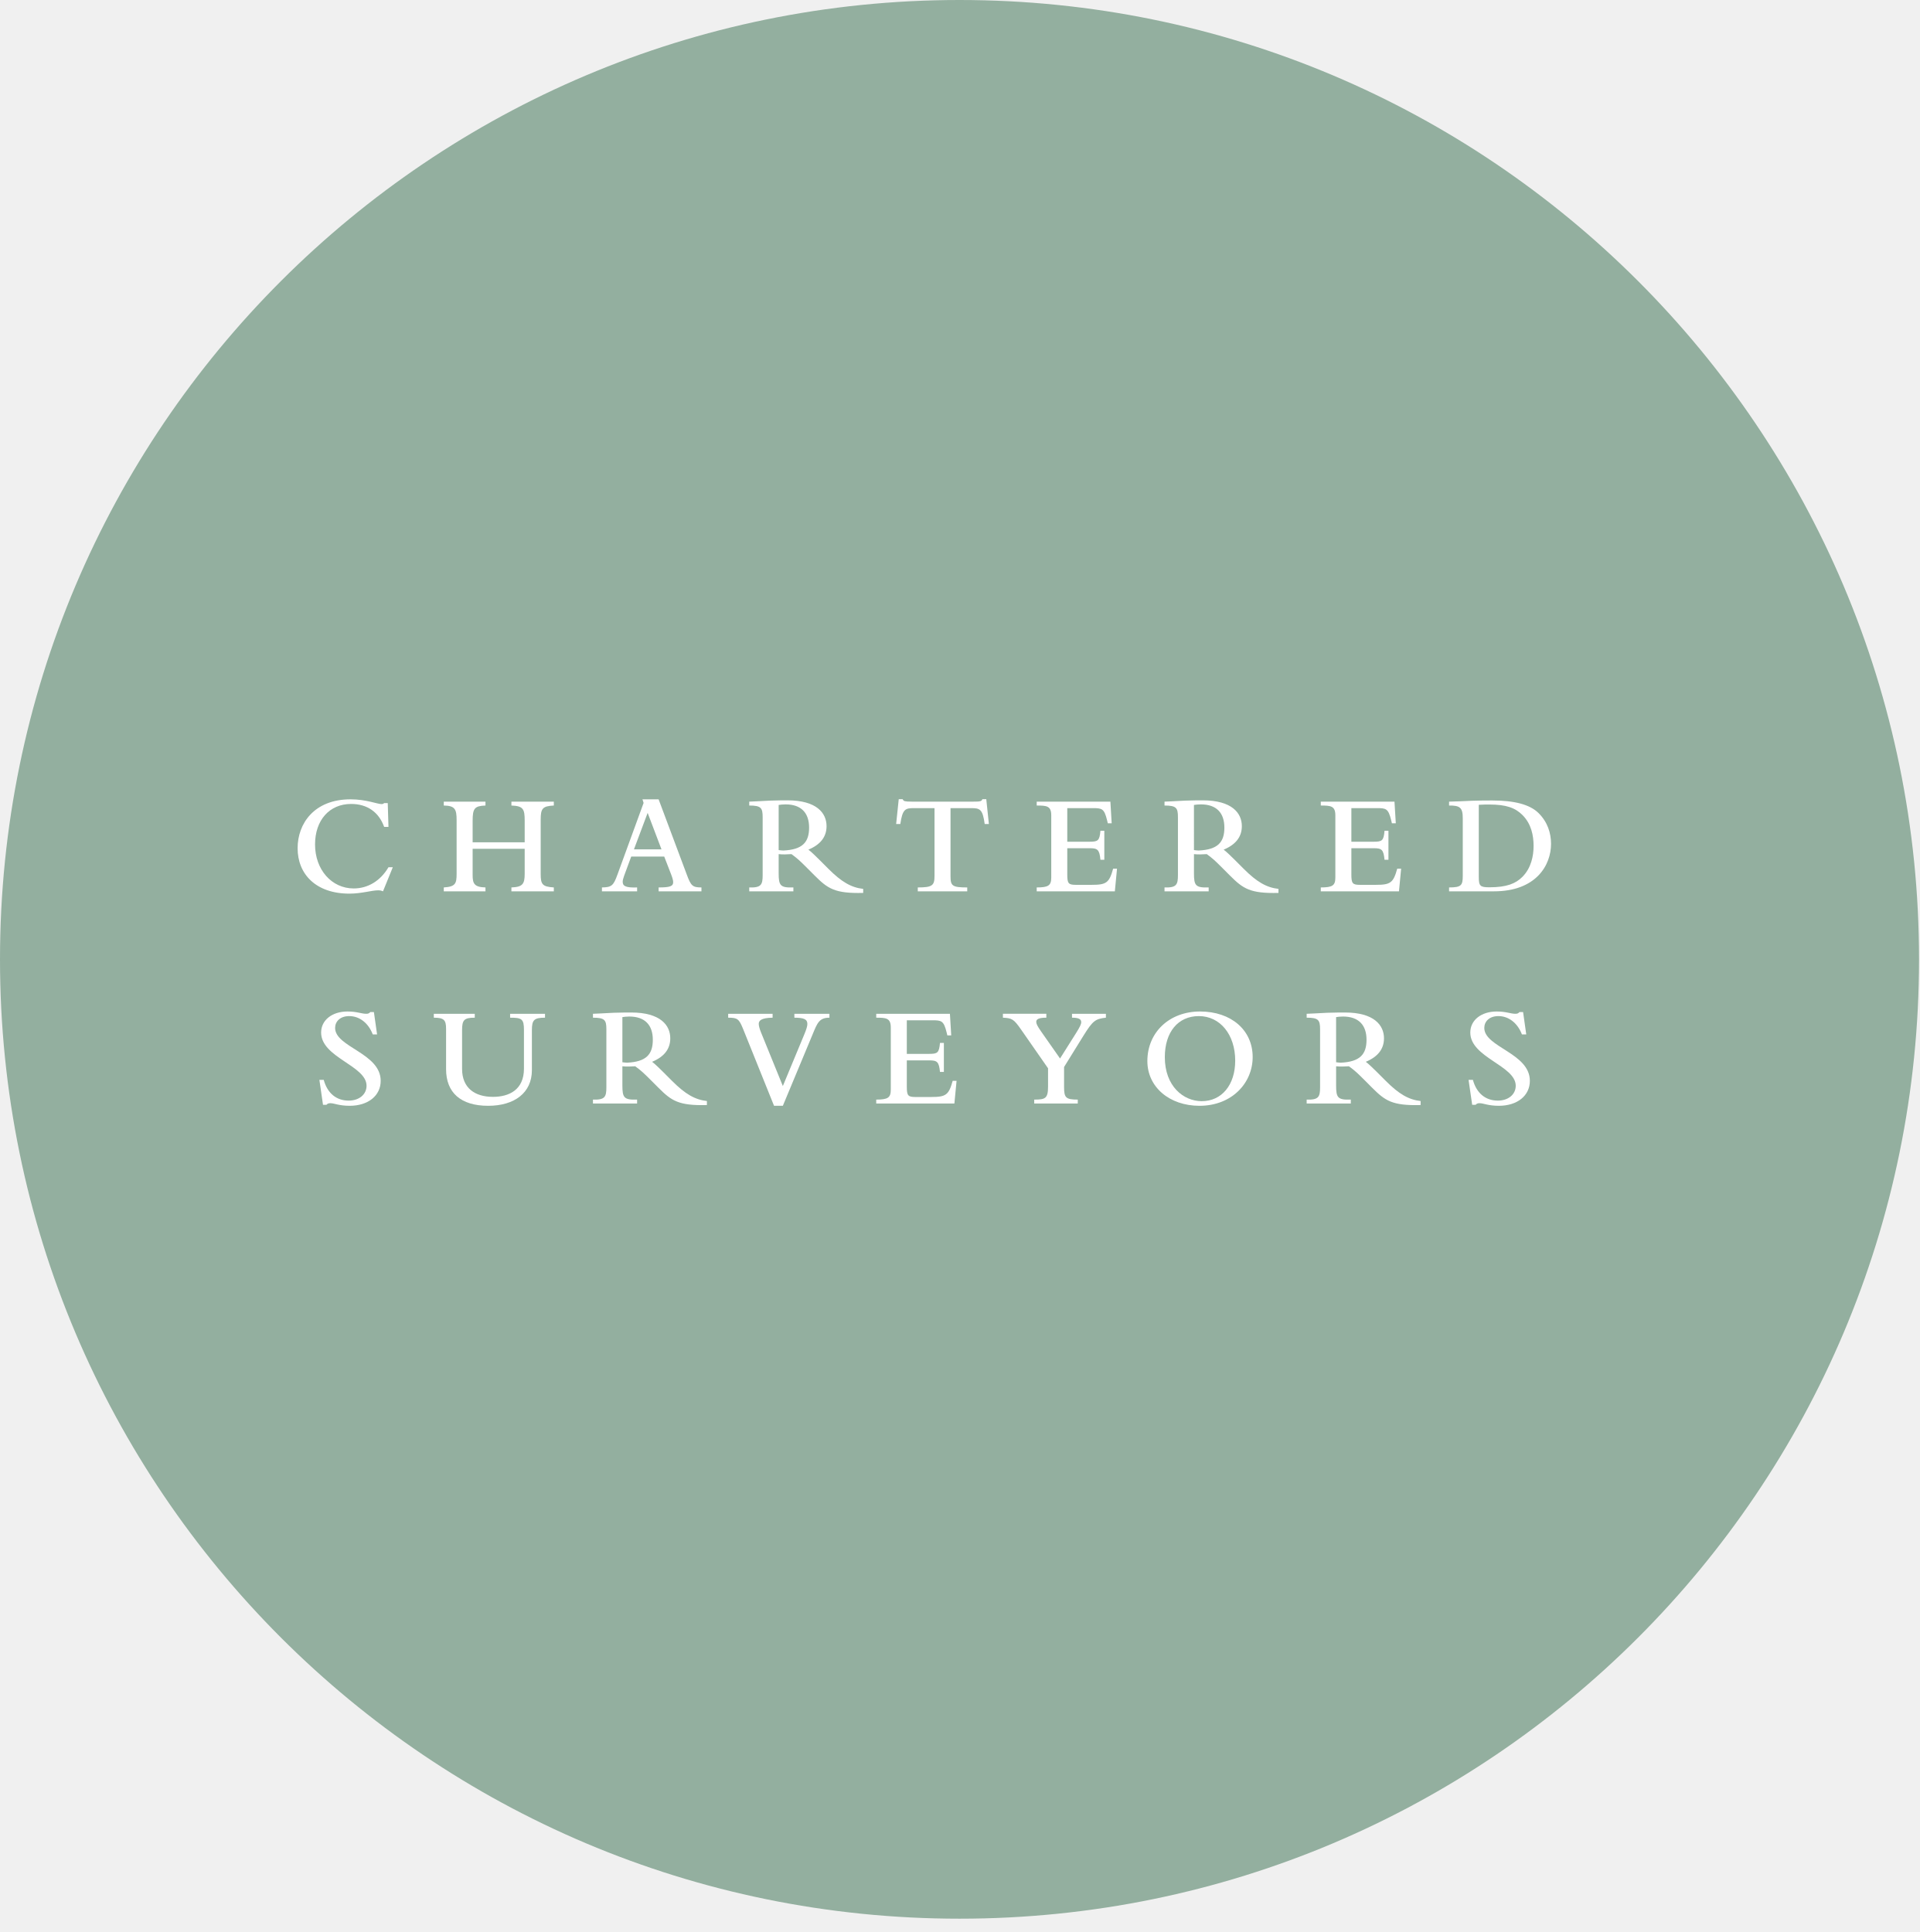
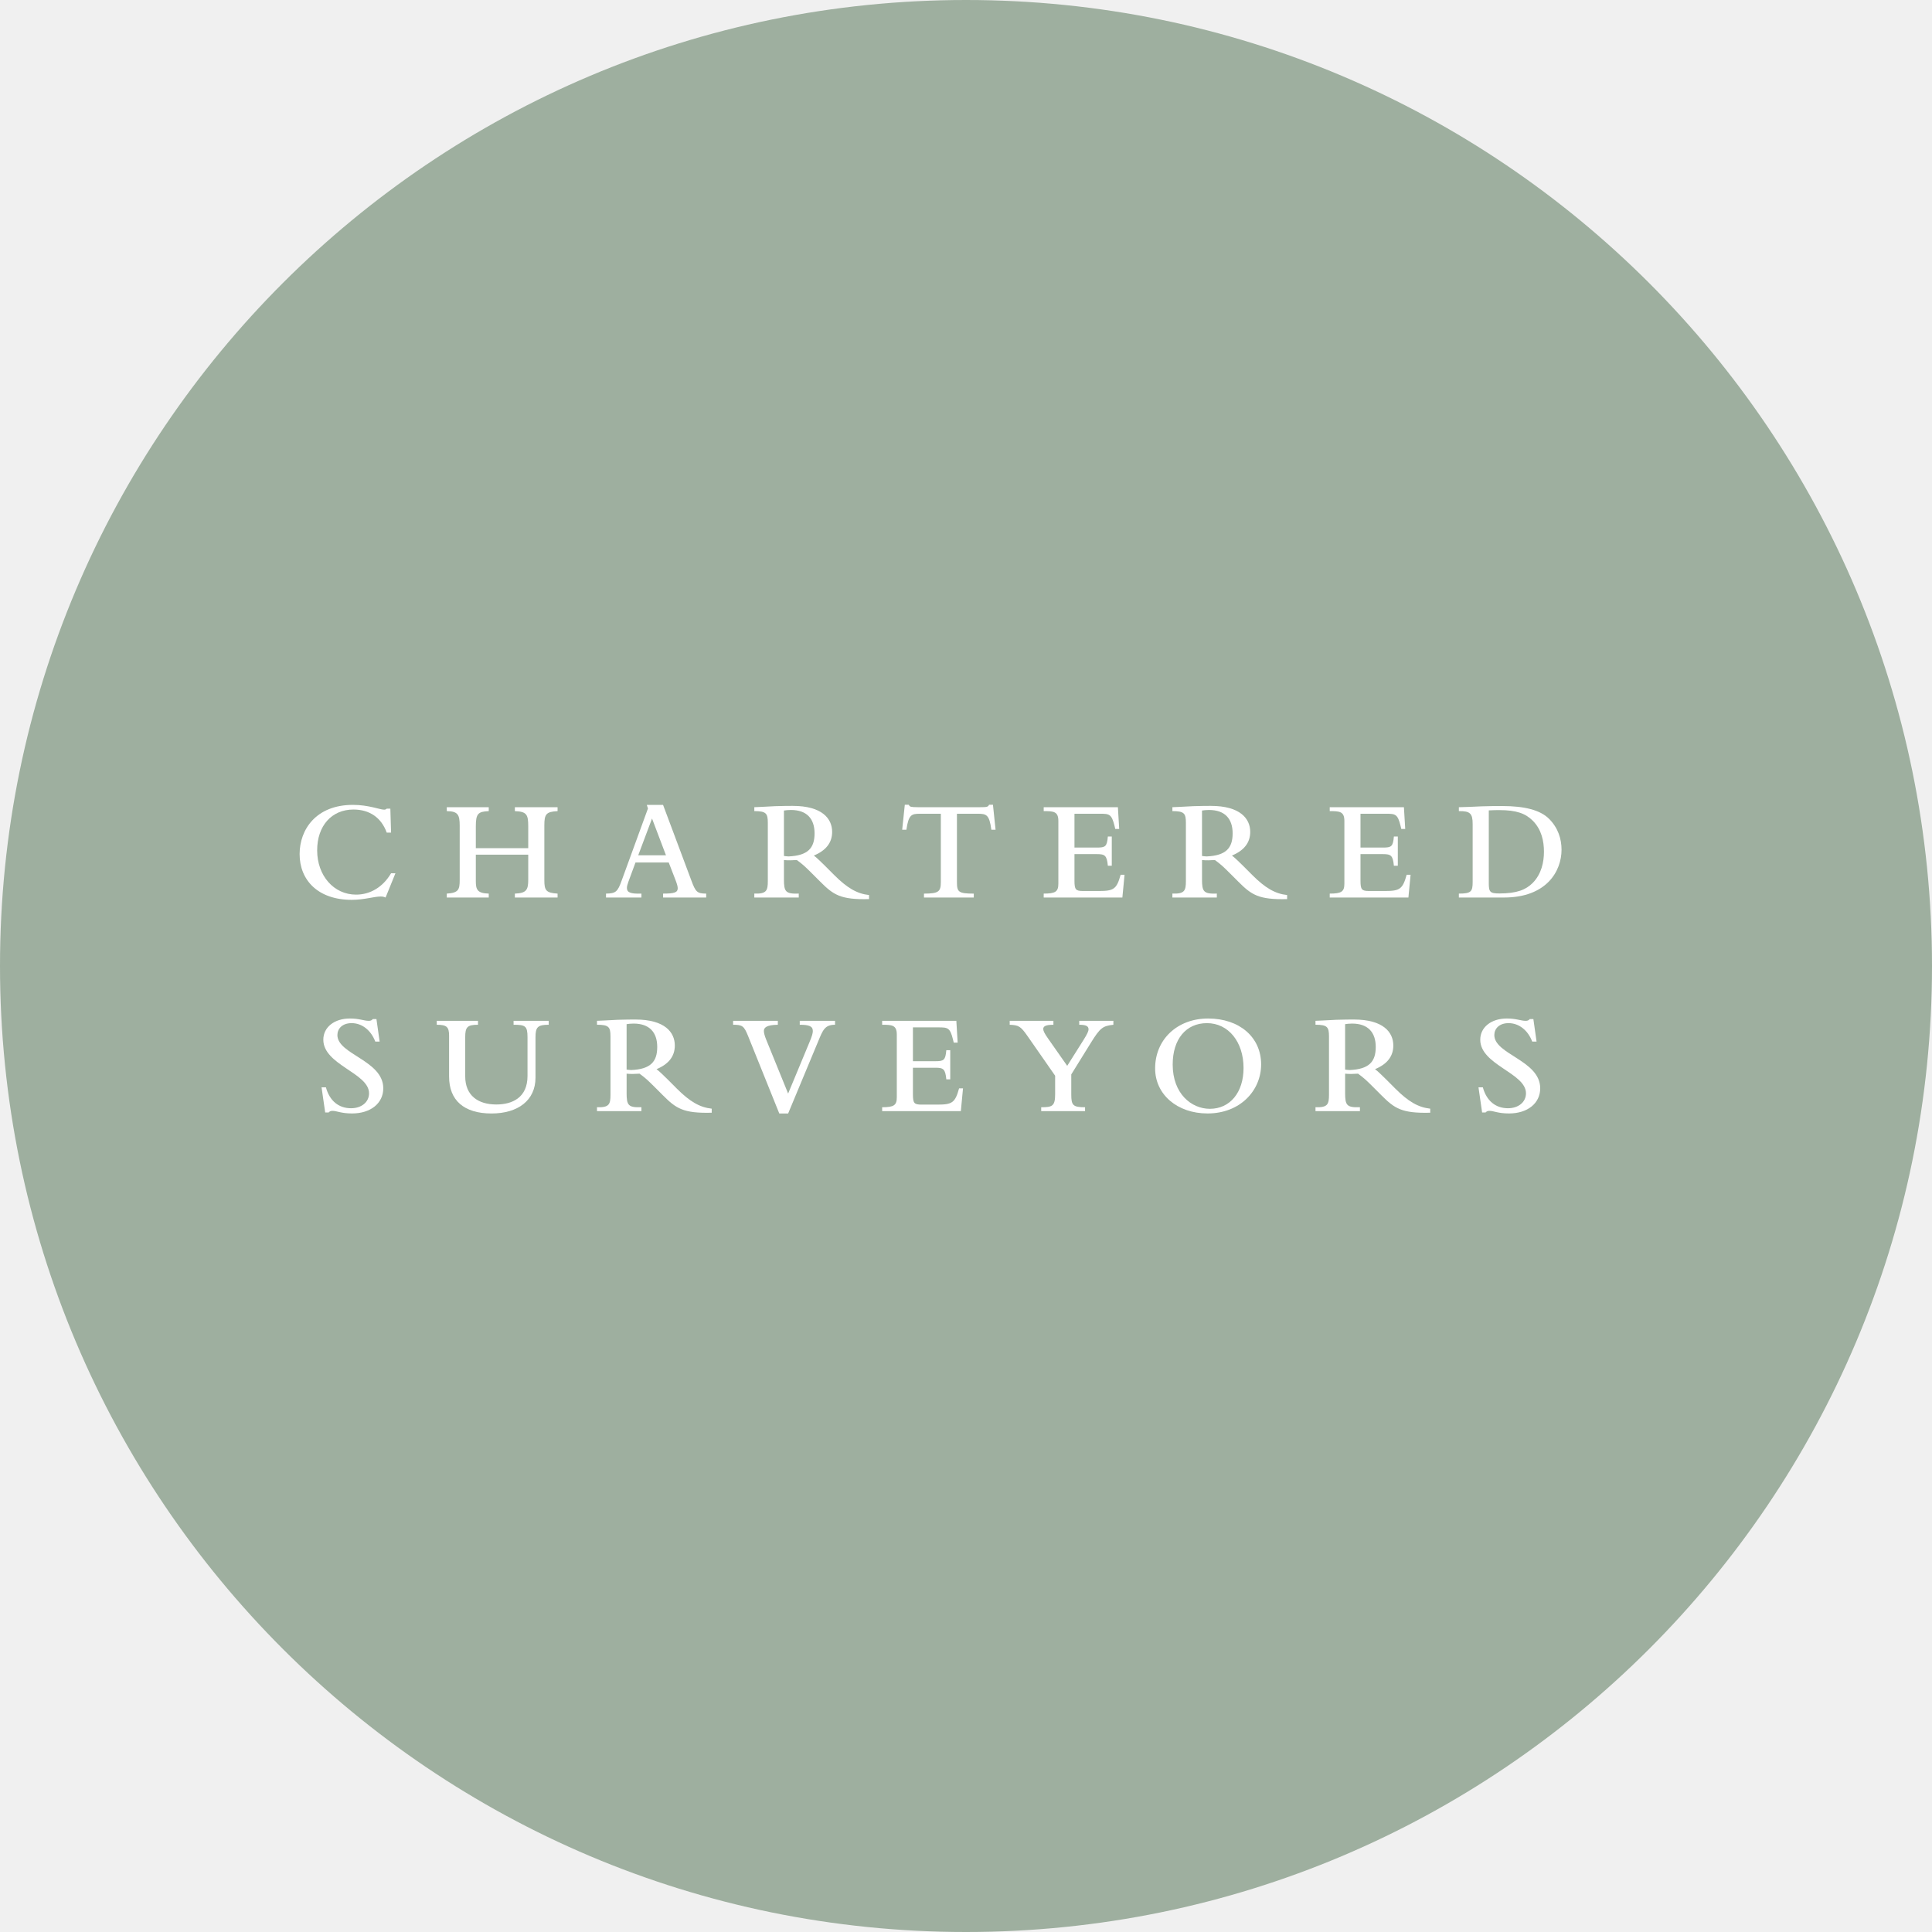
- <svg xmlns="http://www.w3.org/2000/svg" version="1.1" id="Layer_1" x="0px" y="0px" width="891px" height="897px" viewBox="4.5 1.5 891 897" enable-background="new 4.5 1.5 891 897" xml:space="preserve">
+ <svg xmlns="http://www.w3.org/2000/svg" version="1.1" id="Layer_1" x="0px" y="0px" width="900px" height="900px" viewBox="-176.298 -345 900 900" enable-background="new -176.298 -345 900 900" xml:space="preserve">
  <g>
    <g>
-       <path fill="#93AF9F" d="M895.314,446.907c0,245.996-199.41,445.413-445.404,445.413C203.916,892.32,4.5,692.903,4.5,446.907    C4.5,200.919,203.917,1.5,449.91,1.5C695.905,1.5,895.314,200.919,895.314,446.907z" />
+       <circle fill="#9EAF9F" cx="273.702" cy="105" r="450" />
    </g>
    <g>
-       <path fill="#FFFFFF" d="M182.284,415.332c-0.806-0.336-1.274-0.468-2.28-0.468c-3.01,0-7.628,1.538-13.322,1.538    c-15.595,0-24.031-9.105-24.031-21.087c0-11.381,7.628-22.696,24.569-22.696c7.296,0,12.452,2.21,14.392,2.21    c0.538,0,0.871-0.135,1.209-0.471h1.672l0.333,11.047h-2.006c-2.479-6.895-7.904-10.644-15.332-10.644    c-10.043,0-16.742,7.497-16.742,18.812c0,11.716,7.705,20.421,17.945,20.421c6.56,0,12.387-3.48,16.135-9.842h2.01    L182.284,415.332z" />
-       <path fill="#FFFFFF" d="M223.895,407.701c0,3.881,0.6,5.69,5.956,5.824v1.808h-19.349v-1.808c5.425-0.335,5.956-1.808,5.956-6.295    v-24.972c0-5.021-0.736-6.693-5.956-6.761v-1.809h19.349v1.809c-5.021,0.202-5.956,1.271-5.956,7.097v9.975h24.165v-10.042    c0-5.421-0.667-6.828-6.162-7.03v-1.809h19.688v1.809c-5.29,0.266-6.097,1.406-6.097,6.561v25.239    c0,4.756,0.737,5.892,6.097,6.228v1.808h-19.688v-1.808c5.227-0.202,6.162-1.606,6.162-6.361v-11.58h-24.165V407.701z" />
-       <path fill="#FFFFFF" d="M283.917,413.525c4.483-0.066,5.354-0.803,7.225-6.025l12.117-33.208l-0.532-1.672h7.5l13.054,34.88    c1.941,5.223,2.613,6.025,6.828,6.025v1.807h-19.881v-1.807c5.285,0,6.758-0.537,6.758-2.478c0-0.669-0.264-1.805-0.936-3.547    l-3.215-8.301h-15.327l-3.284,8.903c-0.468,1.272-0.667,2.143-0.667,2.812c0,1.941,1.338,2.812,6.693,2.612v1.807h-16.332V413.525    L283.917,413.525z M311.566,395.849l-6.429-16.938l-6.36,16.938H311.566z" />
-       <path fill="#FFFFFF" d="M365.953,406.896c0,5.758,0.737,6.828,6.834,6.628v1.808h-20.489v-1.808    c5.624,0.199,6.226-1.341,6.226-5.757v-26.849c0-4.352-0.735-5.421-6.226-5.421v-1.809c1.538,0,4.957-0.266,9.575-0.468    c3.548-0.135,6.828-0.135,8.167-0.135c13.526,0,18.144,5.892,18.144,11.983c0,4.954-2.812,8.569-8.435,10.913    c1.07,0.736,3.953,3.548,5.021,4.622l4.349,4.352c5.963,5.957,10.511,8.634,16.07,9.239v1.874    c-13.188,0.333-16.467-2.008-22.495-8.035l-3.547-3.548c-3.415-3.415-4.419-4.353-7.231-6.427c-1.941,0.134-4.221,0.202-5.963,0    L365.953,406.896L365.953,406.896z M365.953,396.185c0.474,0.068,1.742,0.202,2.146,0.202c8.903-0.403,11.983-3.817,11.983-10.647    c0-6.761-3.612-10.777-10.913-10.777c-1.007,0-2.607,0.131-3.216,0.267V396.185z" />
-       <path fill="#FFFFFF" d="M421.691,372.552h1.805c0.27,0.467,0.475,0.803,1.076,0.938c0.603,0.131,1.538,0.199,3.28,0.199h28.325    c3.414,0,3.94-0.135,4.35-1.137h1.8l1.206,11.515h-1.941c-0.935-6.962-2.268-7.366-6.289-7.366h-9.573v31.535    c0,4.554,0.736,5.29,7.76,5.29v1.807h-22.958v-1.807c6.693,0,7.769-0.87,7.769-5.29v-31.535h-9.575    c-3.952,0-5.291,0.404-6.296,7.366h-1.939L421.691,372.552z" />
-       <path fill="#FFFFFF" d="M485.733,415.332v-1.808c5.413,0,6.757-0.87,6.757-4.62v-28.857c0-4.416-2.208-4.55-6.757-4.55v-1.809    h34.208l0.597,10.042h-1.802l-0.338-1.406c-1.333-5.489-2.41-5.625-6.699-5.625h-11.773v15.599h10.368    c3.882,0,4.619-0.468,5.029-5.089h1.8v13.46h-1.8c-0.468-4.756-1.346-5.358-5.029-5.358h-10.368v12.186    c0,4.15,0.525,4.82,3.939,4.82h7.437c6.757,0,8.101-0.934,9.912-7.498h1.802l-1.006,10.512L485.733,415.332L485.733,415.332z" />
-       <path fill="#FFFFFF" d="M558.732,406.896c0,5.758,0.725,6.828,6.828,6.628v1.808h-20.494v-1.808    c5.622,0.199,6.23-1.341,6.23-5.757v-26.849c0-4.352-0.736-5.421-6.23-5.421v-1.809c1.543,0,4.956-0.266,9.575-0.468    c3.554-0.135,6.827-0.135,8.171-0.135c13.527,0,18.146,5.892,18.146,11.983c0,4.954-2.817,8.569-8.441,10.913    c1.076,0.736,3.952,3.548,5.027,4.622l4.35,4.352c5.963,5.957,10.51,8.634,16.064,9.239v1.874    c-13.188,0.333-16.462-2.008-22.495-8.035l-3.543-3.548c-3.413-3.415-4.417-4.353-7.235-6.427c-1.94,0.134-4.221,0.202-5.951,0    v8.839H558.732z M558.732,396.185c0.468,0.068,1.73,0.202,2.14,0.202c8.896-0.403,11.983-3.817,11.983-10.647    c0-6.761-3.613-10.777-10.921-10.777c-1.005,0-2.606,0.131-3.203,0.267L558.732,396.185L558.732,396.185z" />
-       <path fill="#FFFFFF" d="M617.608,415.332v-1.808c5.425,0,6.759-0.87,6.759-4.62v-28.857c0-4.416-2.211-4.55-6.759-4.55v-1.809    h34.208l0.607,10.042h-1.811l-0.328-1.406c-1.346-5.489-2.42-5.625-6.699-5.625h-11.784v15.599h10.382    c3.882,0,4.618-0.468,5.015-5.089h1.813v13.46h-1.813c-0.468-4.756-1.332-5.358-5.015-5.358h-10.382v12.186    c0,4.15,0.538,4.82,3.952,4.82h7.436c6.758,0,8.091-0.934,9.903-7.498h1.811l-1.005,10.512L617.608,415.332L617.608,415.332z" />
-       <path fill="#FFFFFF" d="M683.512,381.39c0-4.89-1.264-5.96-6.359-5.893v-1.809c1.952,0,7.703-0.266,10.521-0.401    c3.613-0.134,7.027-0.134,9.563-0.134c10.113,0,17.408,1.809,21.501,5.892c4.15,4.15,5.752,9.239,5.752,14.26    c0,9.841-6.897,22.026-26.516,22.026h-20.821v-1.808c5.692,0,6.359-0.937,6.359-5.424L683.512,381.39L683.512,381.39z     M690.948,408.636c0,4.218,0.607,4.823,4.956,4.823c8.032,0,12.183-1.742,15.269-4.823c4.08-4.083,5.215-9.706,5.215-14.393    c0-4.822-1.064-10.243-5.155-14.327c-3.344-3.35-7.563-4.891-15.398-4.891c-1.133,0-3.214,0-4.886,0.135V408.636L690.948,408.636z    " />
-       <path fill="#FFFFFF" d="M152.76,502.852h2.011c1.671,6.162,5.821,9.646,11.579,9.646c4.887,0,8.301-2.883,8.301-6.898    c0-9.375-21.085-13.06-21.085-24.703c0-5.765,5.086-9.774,12.253-9.774c2.208,0,3.811,0.264,5.15,0.532    c1.344,0.269,2.413,0.532,3.548,0.532c0.87,0,1.344-0.199,1.876-0.802h1.671l1.474,10.376h-2.005    c-2.011-5.285-6.162-8.5-10.914-8.5c-4.285,0-6.56,2.544-6.56,5.487c0,8.974,21.156,11.651,21.156,24.57    c0,6.897-5.829,11.585-14.398,11.585c-5.022,0-7.098-1.204-8.967-1.204c-0.807,0-1.339,0.199-1.813,0.736h-1.601L152.76,502.852z" />
-       <path fill="#FFFFFF" d="M205.877,472.187h19.011v1.811c-4.951,0-5.893,1.07-5.893,5.759v18.011    c0,8.903,5.962,12.989,14.329,12.989c7.434,0,14.397-3.215,14.397-13.124v-17.876c0-5.22-1.005-5.759-6.429-5.759v-1.811h16.204    v1.811c-5.086,0-6.092,1.07-6.092,5.759v18.611c0,10.512-8.101,16.537-20.29,16.537c-12.72,0-19.547-6.091-19.547-17.011v-18.812    c0-4.079-1.07-5.085-5.688-5.085L205.877,472.187L205.877,472.187z" />
-       <path fill="#FFFFFF" d="M293.409,505.401c0,5.752,0.737,6.826,6.833,6.629v1.801h-20.489v-1.801    c5.624,0.197,6.227-1.345,6.227-5.764v-26.842c0-4.356-0.737-5.426-6.227-5.426v-1.812c1.539,0,4.957-0.265,9.576-0.469    c3.547-0.129,6.828-0.129,8.166-0.129c13.527,0,18.145,5.894,18.145,11.983c0,4.95-2.812,8.569-8.436,10.907    c1.07,0.736,3.953,3.554,5.022,4.624l4.349,4.354c5.963,5.951,10.51,8.629,16.07,9.236v1.871    c-13.188,0.339-16.467-2.006-22.494-8.031l-3.548-3.549c-3.414-3.414-4.419-4.354-7.231-6.424c-1.94,0.129-4.22,0.197-5.962,0    V505.401L293.409,505.401z M293.409,494.686c0.474,0.064,1.742,0.205,2.146,0.205c8.903-0.409,11.983-3.823,11.983-10.651    c0-6.757-3.612-10.779-10.913-10.779c-1.005,0-2.607,0.136-3.215,0.27V494.686z" />
-       <path fill="#FFFFFF" d="M349.415,479.154c-1.876-4.618-2.612-5.155-6.897-5.155v-1.812h20.624v1.812    c-5.489,0.07-6.43,1.473-6.43,2.876c0,0.877,0.338,2.21,1.076,4.022l10.106,24.832l9.844-23.697    c1.204-2.877,1.537-4.151,1.537-5.156c0-2.21-1.742-2.876-6.027-2.876v-1.812h16.269V474c-4.753,0-5.623,2.478-7.762,7.635    l-13.86,33.272h-4.085L349.415,479.154z" />
-       <path fill="#FFFFFF" d="M411.244,513.83v-1.801c5.42,0,6.757-0.877,6.757-4.623v-28.859c0-4.413-2.209-4.548-6.757-4.548v-1.812    h34.209l0.602,10.041h-1.805l-0.333-1.402c-1.34-5.488-2.416-5.622-6.699-5.622h-11.779v15.594h10.375    c3.882,0,4.618-0.468,5.022-5.084h1.806v13.456h-1.806c-0.467-4.752-1.338-5.355-5.022-5.355h-10.375v12.184    c0,4.15,0.531,4.821,3.945,4.821h7.436c6.757,0,8.096-0.934,9.909-7.499h1.805l-1.005,10.51H411.244L411.244,513.83z" />
-       <path fill="#FFFFFF" d="M478.424,479.424c-3.355-4.823-4.22-5.228-8.37-5.427v-1.811h20.155v1.811    c-3.623,0-4.688,0.736-4.688,1.941c0,0.871,0.538,2.011,2.28,4.49l8.769,12.515l7.634-12.117c1.532-2.478,2.198-3.812,2.198-4.752    c0-1.473-1.262-2.075-4.279-2.075v-1.812h15.736v1.812c-4.887,0.537-6.091,1.402-10.382,8.3l-9.037,14.597v9.307    c0,4.95,0.809,5.827,6.359,5.827v1.801h-20.214v-1.801c5.086,0,6.419-0.474,6.419-6.032v-8.501L478.424,479.424z" />
-       <path fill="#FFFFFF" d="M561.55,471.122c14.462,0,24.434,8.634,24.434,21.149c0,12.054-9.645,22.634-24.702,22.634    c-13.995,0-24.178-8.769-24.178-20.751C537.103,480.756,547.357,471.122,561.55,471.122z M562.344,512.761    c9.306,0,15.537-7.564,15.537-18.812c0-12.118-7.025-20.688-16.869-20.688c-9.646,0-15.806,7.365-15.806,19.081    C545.206,505.799,553.845,512.761,562.344,512.761z" />
-       <path fill="#FFFFFF" d="M624.716,505.401c0,5.752,0.725,6.826,6.827,6.629v1.801H611.05v-1.801c5.624,0.197,6.23-1.345,6.23-5.764    v-26.842c0-4.356-0.735-5.426-6.23-5.426v-1.812c1.544,0,4.957-0.265,9.576-0.469c3.554-0.129,6.826-0.129,8.172-0.129    c13.526,0,18.146,5.894,18.146,11.983c0,4.95-2.818,8.569-8.441,10.907c1.075,0.736,3.952,3.554,5.028,4.624l4.35,4.354    c5.961,5.951,10.51,8.629,16.063,9.236v1.871c-13.188,0.339-16.462-2.006-22.495-8.031l-3.542-3.549    c-3.414-3.414-4.419-4.354-7.237-6.424c-1.939,0.129-4.22,0.197-5.95,0v8.839H624.716z M624.716,494.686    c0.468,0.064,1.73,0.205,2.141,0.205c8.896-0.409,11.981-3.823,11.981-10.651c0-6.757-3.612-10.779-10.92-10.779    c-1.005,0-2.607,0.136-3.203,0.27L624.716,494.686L624.716,494.686z" />
-       <path fill="#FFFFFF" d="M686.201,502.852h2.009c1.674,6.162,5.822,9.646,11.587,9.646c4.887,0,8.301-2.883,8.301-6.898    c0-9.375-21.091-13.06-21.091-24.703c0-5.765,5.086-9.774,12.252-9.774c2.211,0,3.812,0.264,5.156,0.532    c1.343,0.268,2.408,0.532,3.541,0.532c0.878,0,1.346-0.199,1.883-0.802h1.673l1.473,10.376h-2.012    c-2.009-5.285-6.16-8.5-10.905-8.5c-4.292,0-6.561,2.544-6.561,5.487c0,8.974,21.149,11.651,21.149,24.57    c0,6.897-5.822,11.585-14.393,11.585c-5.026,0-7.097-1.204-8.966-1.204c-0.808,0-1.346,0.199-1.812,0.736h-1.602L686.201,502.852z    " />
+       <path fill="#FFFFFF" d="M3.322,73.1c-0.815-0.339-1.288-0.472-2.303-0.472c-3.042,0-7.707,1.553-13.459,1.553    c-15.756,0-24.285-9.198-24.285-21.306c0-11.496,7.707-22.932,24.822-22.932c7.37,0,12.579,2.232,14.534,2.232    c0.549,0,0.886-0.133,1.223-0.479h1.689l0.336,11.165H3.853C1.349,35.896-4.126,32.11-11.638,32.11    c-10.152,0-16.914,7.571-16.914,19.005c0,11.841,7.778,20.635,18.131,20.635c6.626,0,12.508-3.52,16.294-9.942h2.032L3.322,73.1z" />
+       <path fill="#FFFFFF" d="M45.359,65.39c0,3.918,0.608,5.75,6.018,5.882V73.1H31.829v-1.828c5.48-0.337,6.018-1.825,6.018-6.361    V39.682c0-5.076-0.744-6.762-6.018-6.83v-1.825h19.548v1.825c-5.073,0.207-6.018,1.285-6.018,7.173v10.081h24.415V39.959    c0-5.48-0.674-6.901-6.225-7.102v-1.825H83.44v1.825c-5.345,0.269-6.16,1.423-6.16,6.629v25.496c0,4.801,0.744,5.953,6.16,6.295    v1.828H63.549v-1.828c5.28-0.204,6.225-1.624,6.225-6.429V53.147H45.359V65.39z" />
+       <path fill="#FFFFFF" d="M106.006,71.272c4.53-0.065,5.41-0.809,7.299-6.089l12.237-33.551l-0.538-1.689h7.577l13.188,35.24    c1.96,5.28,2.646,6.089,6.904,6.089V73.1h-20.086v-1.828c5.339,0,6.827-0.543,6.827-2.504c0-0.676-0.266-1.825-0.945-3.584    l-3.242-8.389h-15.491l-3.319,8.994c-0.473,1.282-0.673,2.165-0.673,2.841c0,1.961,1.358,2.844,6.762,2.643V73.1h-16.501V71.272z     M133.935,53.413l-6.491-17.112l-6.425,17.112H133.935z" />
+       <path fill="#FFFFFF" d="M188.888,64.572c0,5.817,0.738,6.901,6.904,6.694v1.828h-20.7v-1.828c5.675,0.201,6.29-1.353,6.29-5.817    V38.326c0-4.397-0.744-5.48-6.29-5.48v-1.825c1.553,0,5.008-0.266,9.674-0.472c3.584-0.133,6.904-0.133,8.25-0.133    c13.666,0,18.332,5.95,18.332,12.107c0,5.008-2.847,8.661-8.522,11.026c1.081,0.744,3.993,3.585,5.073,4.668l4.394,4.397    c6.024,6.015,10.625,8.72,16.241,9.332v1.893c-13.323,0.337-16.637-2.025-22.726-8.118l-3.59-3.584    c-3.443-3.449-4.459-4.397-7.306-6.497c-1.955,0.133-4.258,0.207-6.018,0v8.933H188.888z M188.888,53.752    c0.473,0.068,1.754,0.207,2.162,0.207c8.995-0.405,12.107-3.859,12.107-10.757c0-6.83-3.65-10.888-11.026-10.888    c-1.016,0-2.634,0.133-3.242,0.266V53.752L188.888,53.752z" />
+       <path fill="#FFFFFF" d="M245.195,29.878h1.825c0.272,0.473,0.479,0.809,1.093,0.948c0.608,0.133,1.553,0.201,3.313,0.201h28.608    c3.449,0,3.986-0.133,4.4-1.149h1.825l1.217,11.635h-1.961c-0.945-7.034-2.297-7.438-6.354-7.438h-9.68v31.859    c0,4.601,0.744,5.345,7.843,5.345v1.828h-23.198v-1.828c6.762,0,7.854-0.883,7.854-5.345V34.074h-9.68    c-3.992,0-5.345,0.404-6.36,7.438h-1.961L245.195,29.878z" />
+       <path fill="#FFFFFF" d="M309.899,73.1v-1.828c5.469,0,6.827-0.883,6.827-4.668V37.449c0-4.465-2.232-4.598-6.827-4.598v-1.825    h34.561l0.608,10.146h-1.831l-0.337-1.42c-1.358-5.545-2.439-5.678-6.768-5.678h-11.9v15.76h10.477    c3.921,0,4.666-0.473,5.073-5.141h1.831v13.601h-1.831c-0.466-4.802-1.353-5.413-5.073-5.413h-10.477v12.313    c0,4.19,0.537,4.869,3.98,4.869h7.512c6.827,0,8.186-0.945,10.01-7.571h1.825l-1.016,10.619h-36.646V73.1z" />
+       <path fill="#FFFFFF" d="M383.644,64.572c0,5.817,0.738,6.901,6.904,6.694v1.828h-20.7v-1.828c5.676,0.201,6.29-1.353,6.29-5.817    V38.326c0-4.397-0.744-5.48-6.29-5.48v-1.825c1.554,0,5.009-0.266,9.674-0.472c3.585-0.133,6.898-0.133,8.251-0.133    c13.666,0,18.331,5.95,18.331,12.107c0,5.008-2.847,8.661-8.521,11.026c1.08,0.744,3.992,3.585,5.073,4.668l4.394,4.397    c6.023,6.015,10.618,8.72,16.241,9.332v1.893c-13.324,0.337-16.637-2.025-22.726-8.118l-3.591-3.584    c-3.443-3.449-4.459-4.397-7.306-6.497c-1.955,0.133-4.264,0.207-6.019,0v8.933H383.644z M383.644,53.752    c0.473,0.068,1.754,0.207,2.162,0.207c8.994-0.405,12.106-3.859,12.106-10.757c0-6.83-3.649-10.888-11.026-10.888    c-1.016,0-2.634,0.133-3.242,0.266V53.752z" />
+       <path fill="#FFFFFF" d="M443.14,73.1v-1.828c5.469,0,6.826-0.883,6.826-4.668V37.449c0-4.465-2.231-4.598-6.826-4.598v-1.825    h34.561l0.608,10.146h-1.825l-0.337-1.42c-1.358-5.545-2.438-5.678-6.768-5.678h-11.906v15.76h10.482    c3.922,0,4.666-0.473,5.073-5.141h1.831v13.601h-1.831c-0.467-4.802-1.353-5.413-5.073-5.413h-10.482v12.313    c0,4.19,0.543,4.869,3.986,4.869h7.513c6.827,0,8.186-0.945,10.01-7.571h1.825l-1.016,10.619H443.14V73.1z" />
+       <path fill="#FFFFFF" d="M509.722,38.805c0-4.943-1.281-6.024-6.426-5.953v-1.825c1.967,0,7.784-0.266,10.631-0.405    c3.649-0.133,7.099-0.133,9.668-0.133c10.217,0,17.587,1.825,21.715,5.95c4.193,4.19,5.817,9.331,5.817,14.404    c0,9.942-6.963,22.256-26.788,22.256h-21.043v-1.828c5.752,0,6.426-0.948,6.426-5.478V38.805z M517.234,66.332    c0,4.264,0.608,4.875,5.002,4.875c8.121,0,12.314-1.76,15.427-4.875c4.122-4.125,5.273-9.81,5.273-14.537    c0-4.875-1.081-10.347-5.209-14.478c-3.384-3.387-7.642-4.94-15.556-4.94c-1.146,0-3.242,0-4.932,0.133v33.823H517.234z" />
+       <path fill="#FFFFFF" d="M-26.503,161.524h2.032c1.683,6.219,5.882,9.739,11.699,9.739c4.938,0,8.392-2.912,8.392-6.963    c0-9.474-21.302-13.2-21.302-24.964c0-5.823,5.138-9.875,12.378-9.875c2.232,0,3.851,0.266,5.203,0.537    c1.358,0.272,2.433,0.544,3.585,0.544c0.88,0,1.358-0.201,1.89-0.815h1.689l1.488,10.483h-2.025    c-2.032-5.345-6.225-8.594-11.026-8.594c-4.329,0-6.626,2.575-6.626,5.552c0,9.06,21.373,11.765,21.373,24.816    c0,6.969-5.894,11.705-14.546,11.705c-5.073,0-7.17-1.211-9.06-1.211c-0.815,0-1.353,0.195-1.831,0.744h-1.624L-26.503,161.524z" />
+       <path fill="#FFFFFF" d="M27.163,130.543h19.206v1.83c-5.002,0-5.953,1.081-5.953,5.812v18.202c0,8.988,6.024,13.123,14.481,13.123    c7.512,0,14.54-3.249,14.54-13.253v-18.061c0-5.273-1.016-5.823-6.49-5.823v-1.83h16.371v1.83c-5.144,0-6.16,1.087-6.16,5.823    v18.805c0,10.618-8.186,16.701-20.499,16.701c-12.851,0-19.755-6.153-19.755-17.186v-19.005c0-4.122-1.081-5.139-5.741-5.139    V130.543L27.163,130.543z" />
+       <path fill="#FFFFFF" d="M115.597,164.088c0,5.812,0.744,6.903,6.904,6.697v1.818h-20.7v-1.818c5.676,0.2,6.29-1.358,6.29-5.823    v-27.119c0-4.4-0.744-5.481-6.29-5.481v-1.83c1.553,0,5.008-0.267,9.674-0.473c3.591-0.124,6.904-0.124,8.25-0.124    c13.666,0,18.332,5.947,18.332,12.106c0,5.003-2.84,8.664-8.522,11.021c1.081,0.738,3.992,3.591,5.073,4.666l4.399,4.405    c6.019,6.007,10.619,8.711,16.235,9.331v1.884c-13.323,0.343-16.637-2.025-22.726-8.114l-3.585-3.585    c-3.449-3.449-4.465-4.399-7.305-6.49c-1.961,0.13-4.264,0.201-6.024,0v8.93H115.597z M115.597,153.269    c0.478,0.064,1.76,0.2,2.161,0.2c8.995-0.407,12.107-3.862,12.107-10.76c0-6.827-3.65-10.891-11.02-10.891    c-1.016,0-2.64,0.136-3.248,0.271V153.269z" />
+       <path fill="#FFFFFF" d="M172.175,137.582c-1.89-4.665-2.64-5.209-6.963-5.209v-1.83h20.83v1.83    c-5.545,0.071-6.496,1.488-6.496,2.9c0,0.88,0.348,2.232,1.092,4.063l10.206,25.088l9.951-23.942    c1.216-2.9,1.553-4.193,1.553-5.209c0-2.227-1.76-2.9-6.089-2.9v-1.83h16.436v1.83c-4.802,0-5.682,2.505-7.843,7.708    l-14.002,33.621h-4.128L172.175,137.582z" />
+       <path fill="#FFFFFF" d="M234.641,172.616v-1.825c5.475,0,6.827-0.88,6.827-4.672v-29.151c0-4.458-2.232-4.595-6.827-4.595v-1.83    h34.561l0.614,10.146h-1.831l-0.337-1.417c-1.352-5.546-2.439-5.682-6.768-5.682h-11.9v15.757h10.483    c3.916,0,4.66-0.473,5.073-5.138h1.825v13.595h-1.825c-0.472-4.807-1.358-5.415-5.073-5.415H248.98v12.308    c0,4.188,0.537,4.872,3.986,4.872h7.512c6.827,0,8.18-0.945,10.004-7.577h1.831l-1.016,10.625H234.641z" />
+       <path fill="#FFFFFF" d="M302.51,137.854c-3.384-4.879-4.252-5.28-8.451-5.481v-1.83h20.363v1.83c-3.656,0-4.736,0.744-4.736,1.961    c0,0.88,0.543,2.032,2.303,4.536l8.859,12.639l7.713-12.237c1.553-2.504,2.227-3.851,2.227-4.802c0-1.488-1.282-2.097-4.335-2.097    v-1.83h15.904v1.83c-4.938,0.544-6.16,1.412-10.483,8.387l-9.13,14.741v9.408c0,5.002,0.809,5.888,6.419,5.888v1.819h-20.428    v-1.819c5.144,0,6.491-0.479,6.491-6.095v-8.587L302.51,137.854z" />
+       <path fill="#FFFFFF" d="M386.497,129.462c14.611,0,24.687,8.723,24.687,21.367c0,12.178-9.738,22.861-24.958,22.861    c-14.139,0-24.421-8.858-24.421-20.966C361.804,139.188,372.152,129.462,386.497,129.462z M387.301,171.529    c9.402,0,15.691-7.643,15.691-19.005c0-12.243-7.099-20.907-17.038-20.907c-9.738,0-15.97,7.441-15.97,19.283    C369.984,164.495,378.714,171.529,387.301,171.529z" />
+       <path fill="#FFFFFF" d="M450.309,164.088c0,5.812,0.738,6.903,6.898,6.697v1.818h-20.7v-1.818c5.682,0.2,6.29-1.358,6.29-5.823    v-27.119c0-4.4-0.744-5.481-6.29-5.481v-1.83c1.554,0,5.008-0.267,9.68-0.473c3.585-0.124,6.898-0.124,8.244-0.124    c13.673,0,18.332,5.947,18.332,12.106c0,5.003-2.841,8.664-8.521,11.021c1.086,0.738,3.992,3.591,5.072,4.666l4.4,4.405    c6.023,6.007,10.618,8.711,16.241,9.331v1.884c-13.324,0.343-16.637-2.025-22.731-8.114l-3.585-3.585    c-3.449-3.449-4.465-4.399-7.306-6.49c-1.961,0.13-4.264,0.201-6.019,0v8.93H450.309z M450.309,153.269    c0.473,0.064,1.754,0.2,2.162,0.2c8.988-0.407,12.106-3.862,12.106-10.76c0-6.827-3.655-10.891-11.026-10.891    c-1.016,0-2.64,0.136-3.242,0.271V153.269z" />
+       <path fill="#FFFFFF" d="M512.439,161.524h2.031c1.689,6.219,5.882,9.739,11.699,9.739c4.938,0,8.393-2.912,8.393-6.963    c0-9.474-21.303-13.2-21.303-24.964c0-5.823,5.139-9.875,12.379-9.875c2.232,0,3.851,0.266,5.203,0.537    c1.358,0.272,2.434,0.544,3.585,0.544c0.88,0,1.358-0.201,1.896-0.815h1.684l1.488,10.483h-2.026    c-2.031-5.345-6.225-8.594-11.026-8.594c-4.328,0-6.626,2.575-6.626,5.552c0,9.06,21.373,11.765,21.373,24.816    c0,6.969-5.894,11.705-14.546,11.705c-5.073,0-7.17-1.211-9.06-1.211c-0.815,0-1.353,0.195-1.831,0.744h-1.624L512.439,161.524z" />
    </g>
  </g>
</svg>
